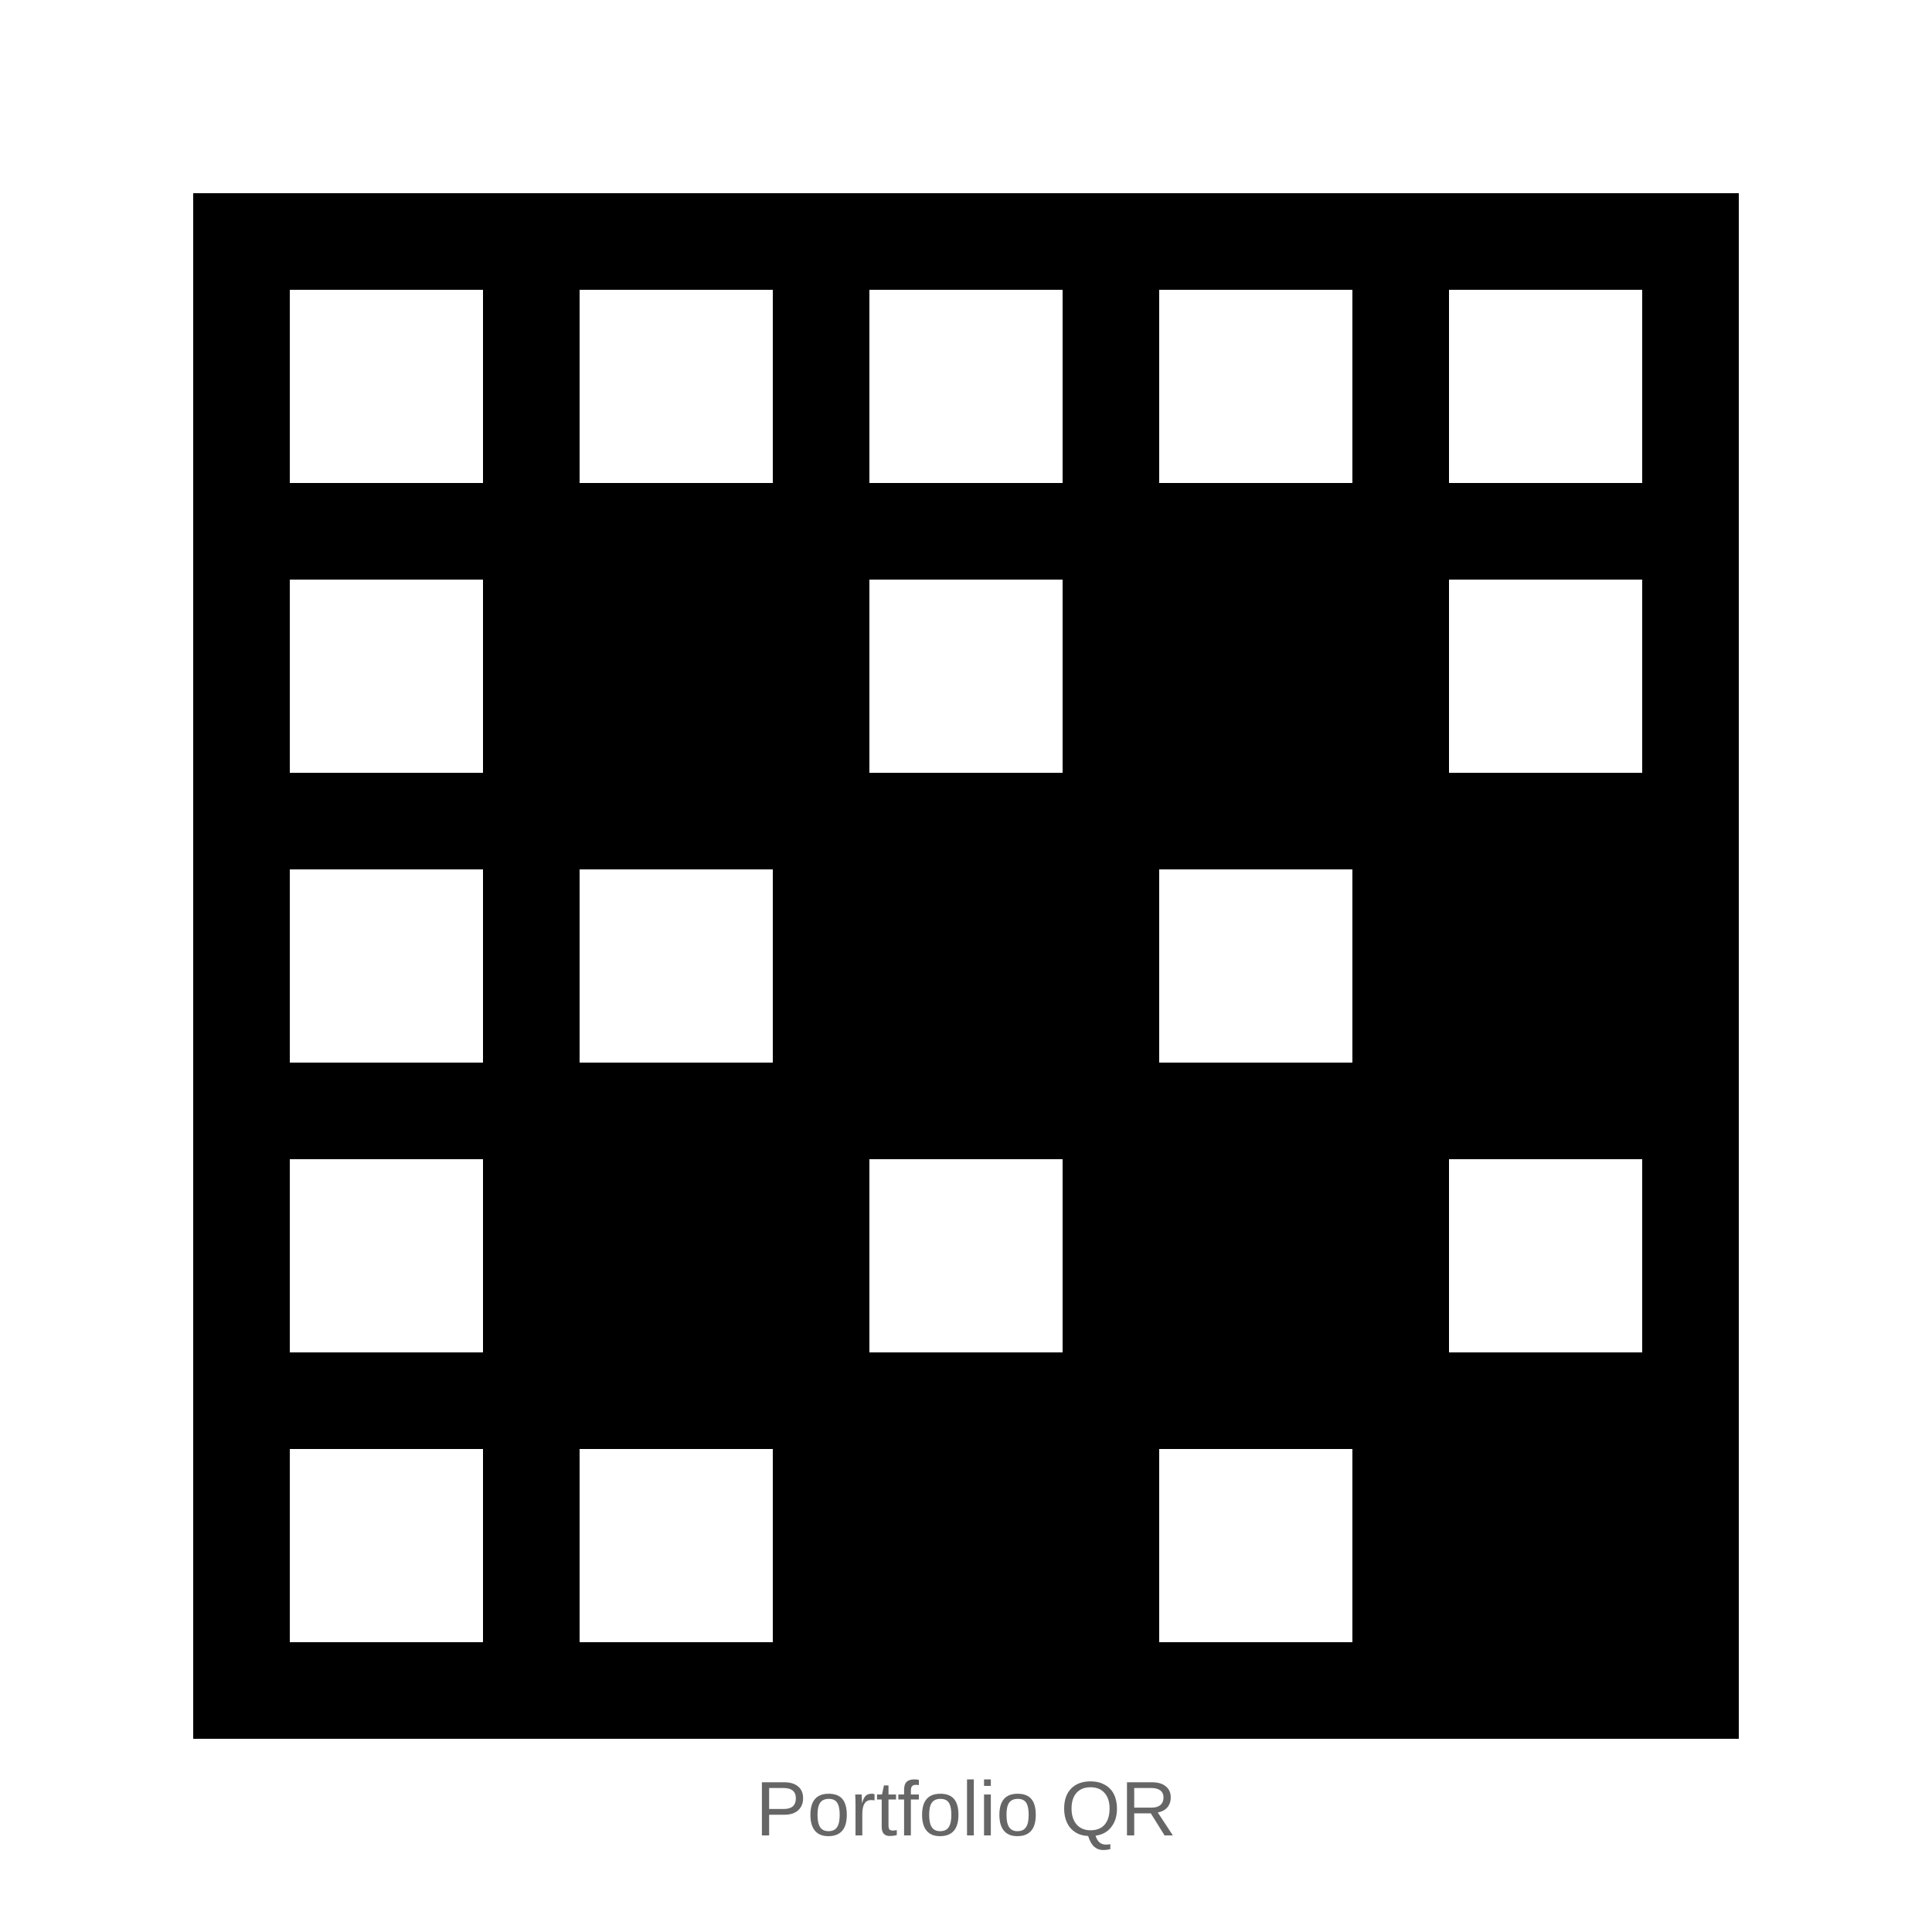
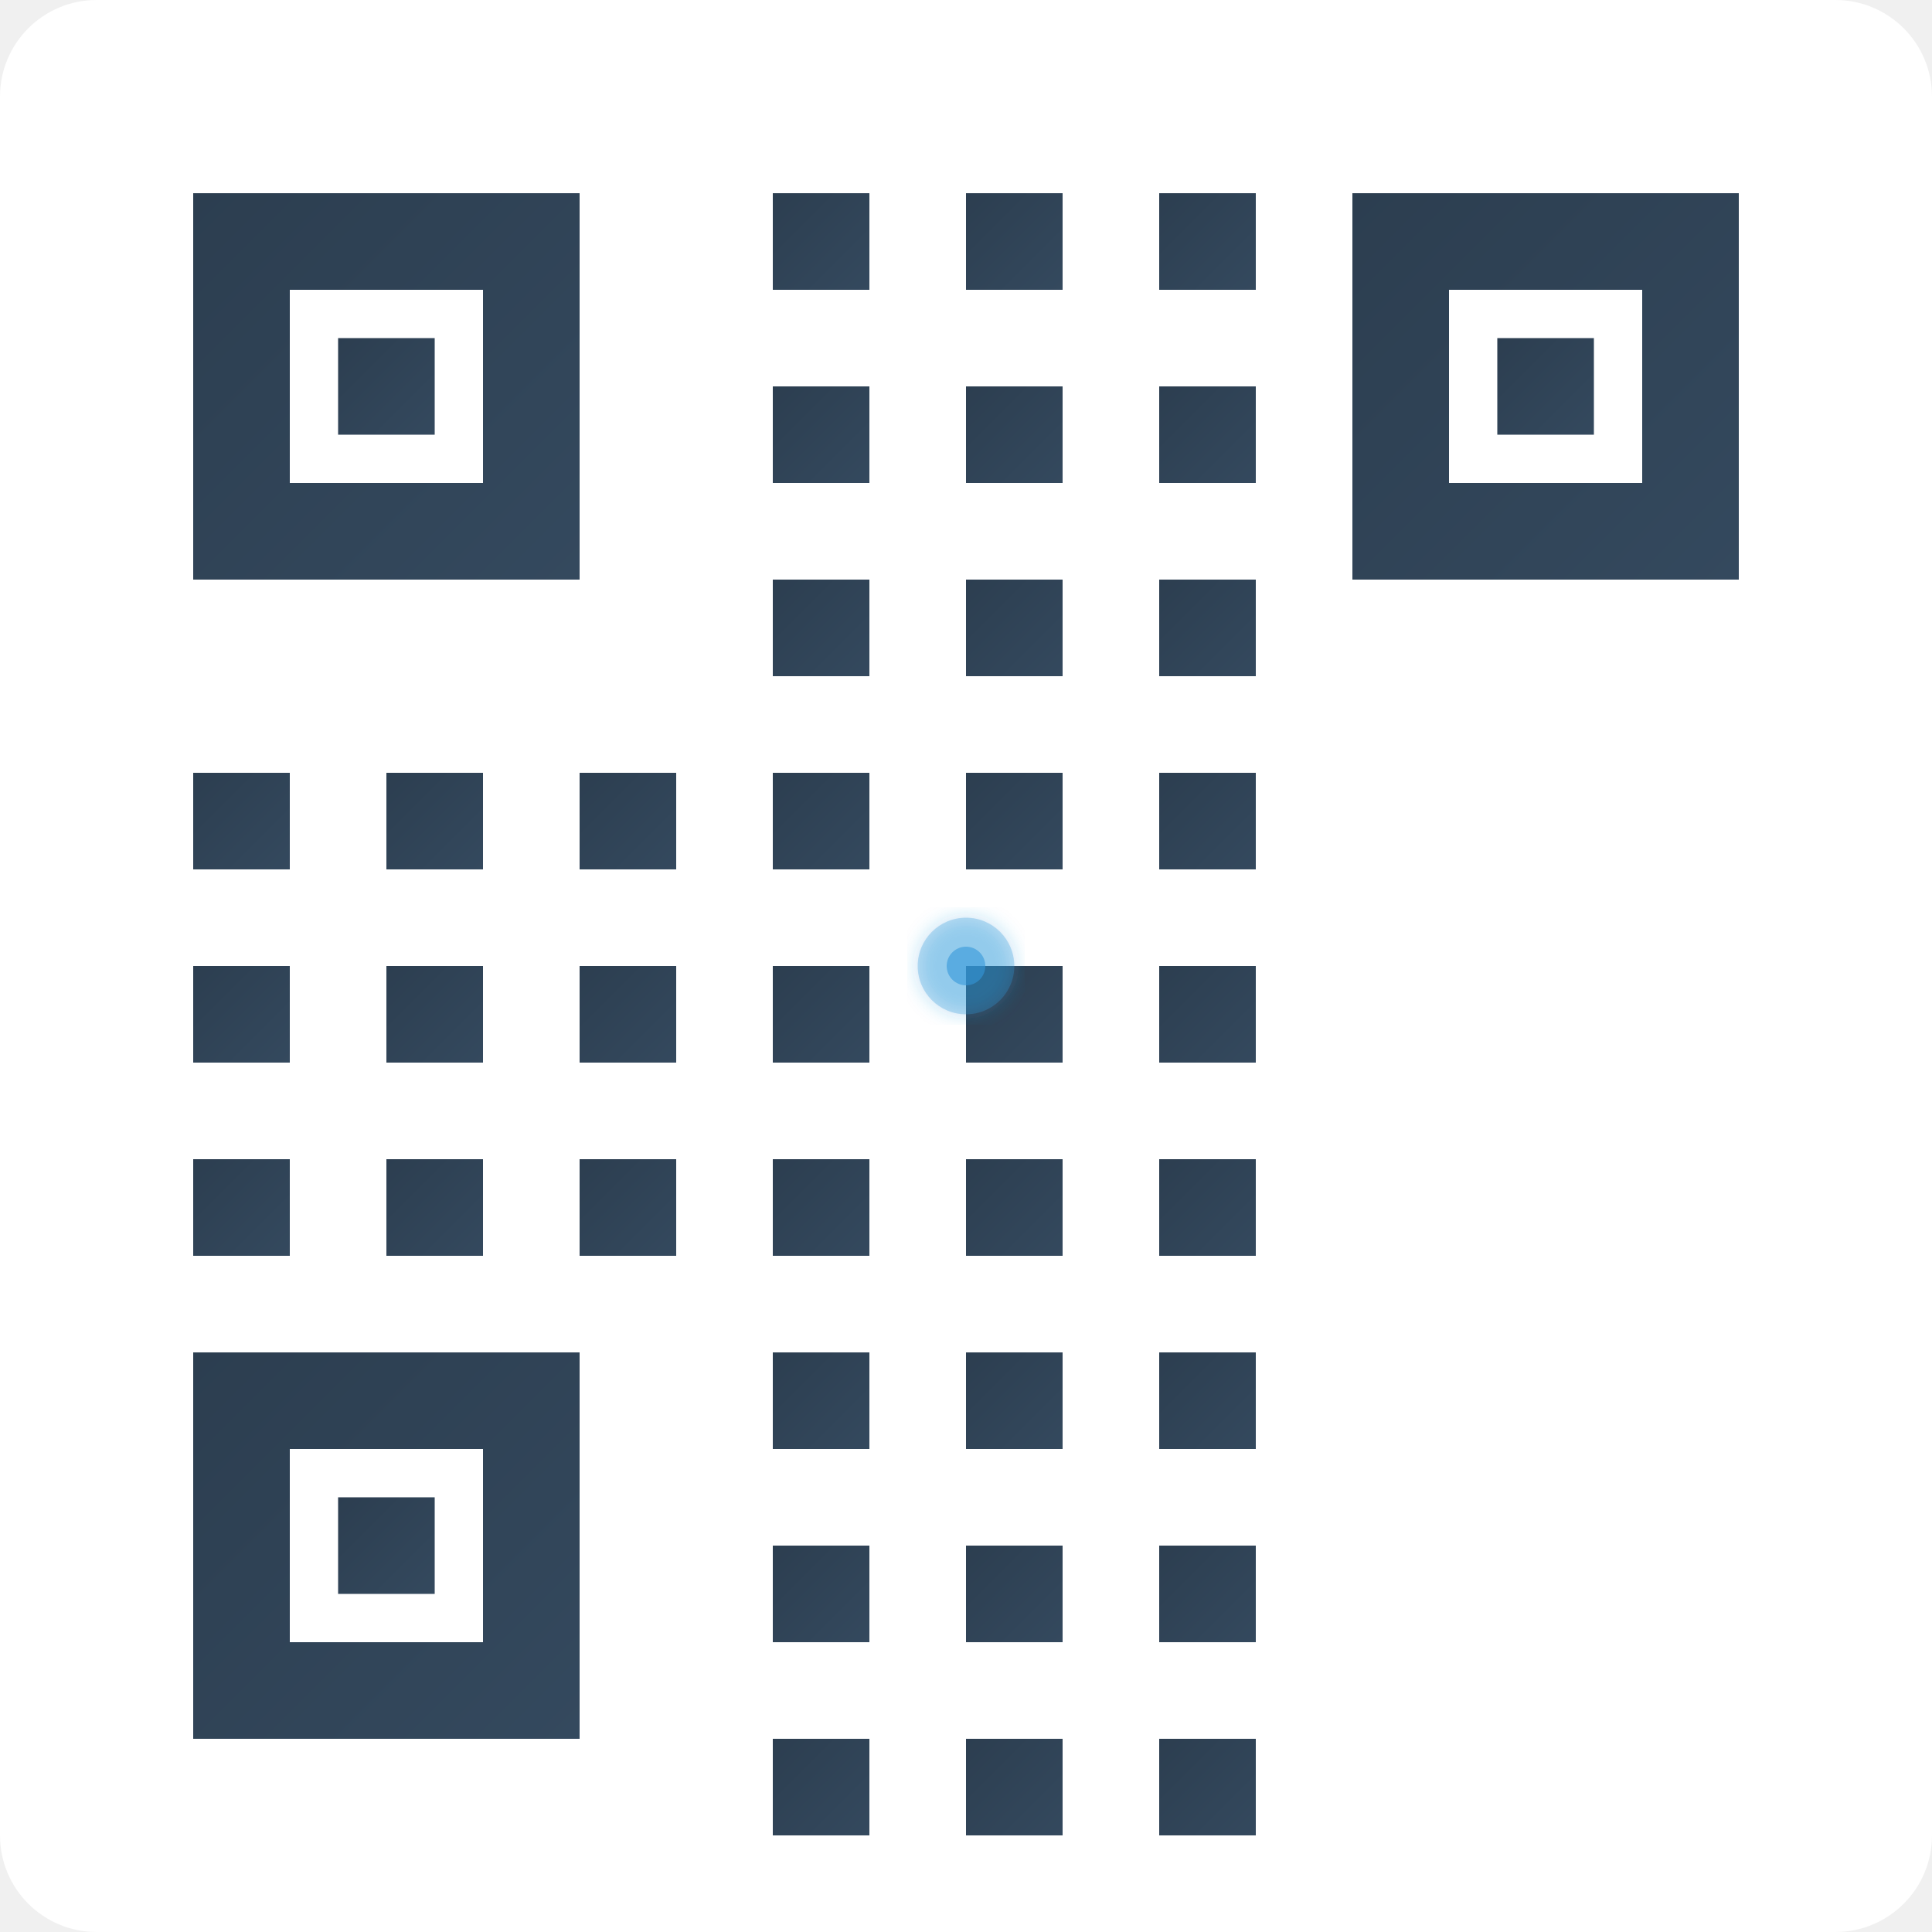
<svg xmlns="http://www.w3.org/2000/svg" width="200" height="200" viewBox="0 0 200 200" fill="none">
-   <rect width="200" height="200" fill="white" />
-   <rect x="20" y="20" width="160" height="160" fill="black" />
-   <rect x="30" y="30" width="20" height="20" fill="white" />
-   <rect x="60" y="30" width="20" height="20" fill="white" />
-   <rect x="90" y="30" width="20" height="20" fill="white" />
-   <rect x="120" y="30" width="20" height="20" fill="white" />
-   <rect x="150" y="30" width="20" height="20" fill="white" />
-   <rect x="30" y="60" width="20" height="20" fill="white" />
-   <rect x="60" y="60" width="20" height="20" fill="black" />
-   <rect x="90" y="60" width="20" height="20" fill="white" />
-   <rect x="120" y="60" width="20" height="20" fill="black" />
-   <rect x="150" y="60" width="20" height="20" fill="white" />
-   <rect x="30" y="90" width="20" height="20" fill="white" />
-   <rect x="60" y="90" width="20" height="20" fill="white" />
-   <rect x="90" y="90" width="20" height="20" fill="black" />
-   <rect x="120" y="90" width="20" height="20" fill="white" />
-   <rect x="150" y="90" width="20" height="20" fill="black" />
-   <rect x="30" y="120" width="20" height="20" fill="white" />
-   <rect x="60" y="120" width="20" height="20" fill="black" />
-   <rect x="90" y="120" width="20" height="20" fill="white" />
-   <rect x="120" y="120" width="20" height="20" fill="black" />
-   <rect x="150" y="120" width="20" height="20" fill="white" />
-   <rect x="30" y="150" width="20" height="20" fill="white" />
-   <rect x="60" y="150" width="20" height="20" fill="white" />
-   <rect x="90" y="150" width="20" height="20" fill="black" />
-   <rect x="120" y="150" width="20" height="20" fill="white" />
-   <rect x="150" y="150" width="20" height="20" fill="black" />
-   <text x="100" y="190" font-family="Arial, sans-serif" font-size="8" fill="#666666" text-anchor="middle">Portfolio QR</text>
+   <defs>
+     <linearGradient id="qrGradient" x1="0%" y1="0%" x2="100%" y2="100%">
+       <stop offset="0%" style="stop-color:#2c3e50;stop-opacity:1" />
+       <stop offset="100%" style="stop-color:#34495e;stop-opacity:1" />
+     </linearGradient>
+     <filter id="qrGlow">
+       <feGaussianBlur stdDeviation="1" result="coloredBlur" />
+       <feMerge>
+         <feMergeNode in="coloredBlur" />
+         <feMergeNode in="SourceGraphic" />
+       </feMerge>
+     </filter>
+   </defs>
+   <rect width="200" height="200" fill="#ffffff" rx="10" />
+   <rect x="20" y="20" width="40" height="40" fill="url(#qrGradient)" />
+   <rect x="30" y="30" width="20" height="20" fill="#ffffff" />
+   <rect x="35" y="35" width="10" height="10" fill="url(#qrGradient)" />
+   <rect x="140" y="20" width="40" height="40" fill="url(#qrGradient)" />
+   <rect x="150" y="30" width="20" height="20" fill="#ffffff" />
+   <rect x="155" y="35" width="10" height="10" fill="url(#qrGradient)" />
+   <rect x="20" y="140" width="40" height="40" fill="url(#qrGradient)" />
+   <rect x="30" y="150" width="20" height="20" fill="#ffffff" />
+   <rect x="35" y="155" width="10" height="10" fill="url(#qrGradient)" />
+   <rect x="80" y="20" width="10" height="10" fill="url(#qrGradient)" />
+   <rect x="100" y="20" width="10" height="10" fill="url(#qrGradient)" />
+   <rect x="120" y="20" width="10" height="10" fill="url(#qrGradient)" />
+   <rect x="80" y="40" width="10" height="10" fill="url(#qrGradient)" />
+   <rect x="100" y="40" width="10" height="10" fill="url(#qrGradient)" />
+   <rect x="120" y="40" width="10" height="10" fill="url(#qrGradient)" />
+   <rect x="80" y="60" width="10" height="10" fill="url(#qrGradient)" />
+   <rect x="100" y="60" width="10" height="10" fill="url(#qrGradient)" />
+   <rect x="120" y="60" width="10" height="10" fill="url(#qrGradient)" />
+   <rect x="80" y="80" width="10" height="10" fill="url(#qrGradient)" />
+   <rect x="100" y="80" width="10" height="10" fill="url(#qrGradient)" />
+   <rect x="120" y="80" width="10" height="10" fill="url(#qrGradient)" />
+   <rect x="80" y="100" width="10" height="10" fill="url(#qrGradient)" />
+   <rect x="100" y="100" width="10" height="10" fill="url(#qrGradient)" />
+   <rect x="120" y="100" width="10" height="10" fill="url(#qrGradient)" />
+   <rect x="80" y="120" width="10" height="10" fill="url(#qrGradient)" />
+   <rect x="100" y="120" width="10" height="10" fill="url(#qrGradient)" />
+   <rect x="120" y="120" width="10" height="10" fill="url(#qrGradient)" />
+   <rect x="80" y="140" width="10" height="10" fill="url(#qrGradient)" />
+   <rect x="100" y="140" width="10" height="10" fill="url(#qrGradient)" />
+   <rect x="120" y="140" width="10" height="10" fill="url(#qrGradient)" />
+   <rect x="80" y="160" width="10" height="10" fill="url(#qrGradient)" />
+   <rect x="100" y="160" width="10" height="10" fill="url(#qrGradient)" />
+   <rect x="120" y="160" width="10" height="10" fill="url(#qrGradient)" />
+   <rect x="80" y="180" width="10" height="10" fill="url(#qrGradient)" />
+   <rect x="100" y="180" width="10" height="10" fill="url(#qrGradient)" />
+   <rect x="120" y="180" width="10" height="10" fill="url(#qrGradient)" />
+   <rect x="20" y="80" width="10" height="10" fill="url(#qrGradient)" />
+   <rect x="40" y="80" width="10" height="10" fill="url(#qrGradient)" />
+   <rect x="60" y="80" width="10" height="10" fill="url(#qrGradient)" />
+   <rect x="20" y="100" width="10" height="10" fill="url(#qrGradient)" />
+   <rect x="40" y="100" width="10" height="10" fill="url(#qrGradient)" />
+   <rect x="60" y="100" width="10" height="10" fill="url(#qrGradient)" />
+   <rect x="20" y="120" width="10" height="10" fill="url(#qrGradient)" />
+   <rect x="40" y="120" width="10" height="10" fill="url(#qrGradient)" />
+   <rect x="60" y="120" width="10" height="10" fill="url(#qrGradient)" />
+   <circle cx="100" cy="100" r="5" fill="rgba(52, 152, 219, 0.3)" filter="url(#qrGlow)" />
+   <circle cx="100" cy="100" r="2" fill="rgba(52, 152, 219, 0.6)" />
</svg>
